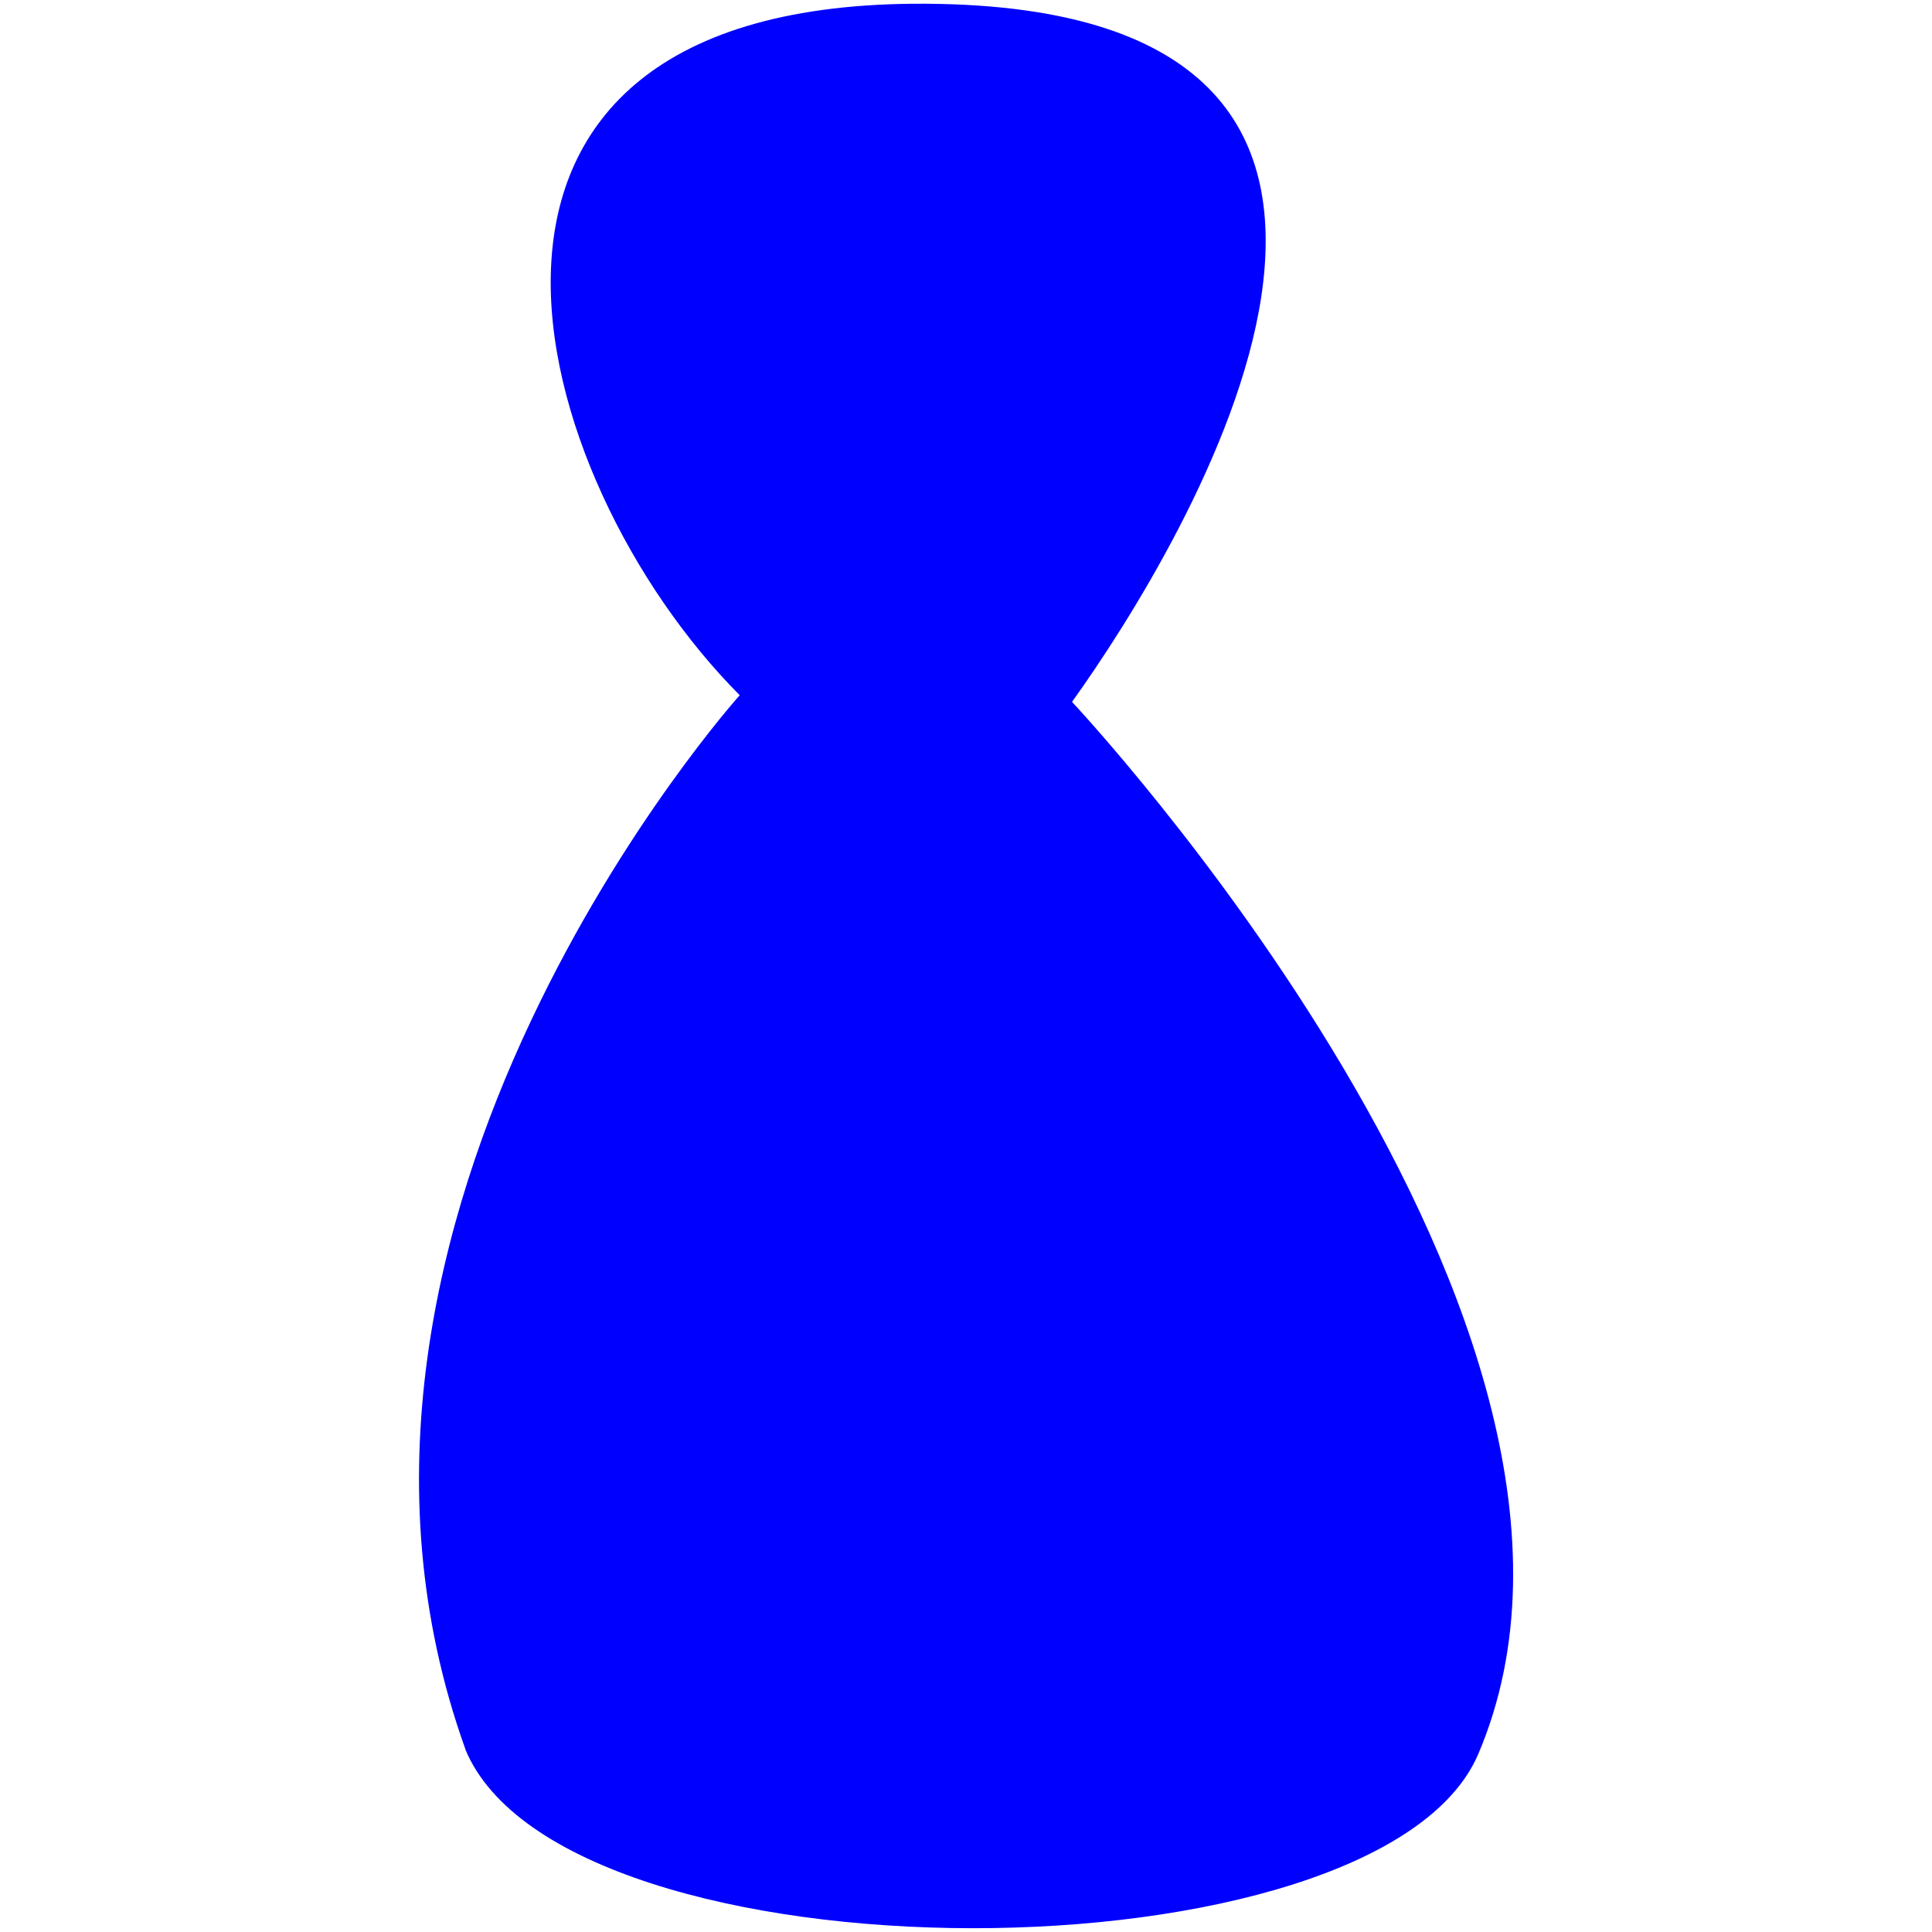
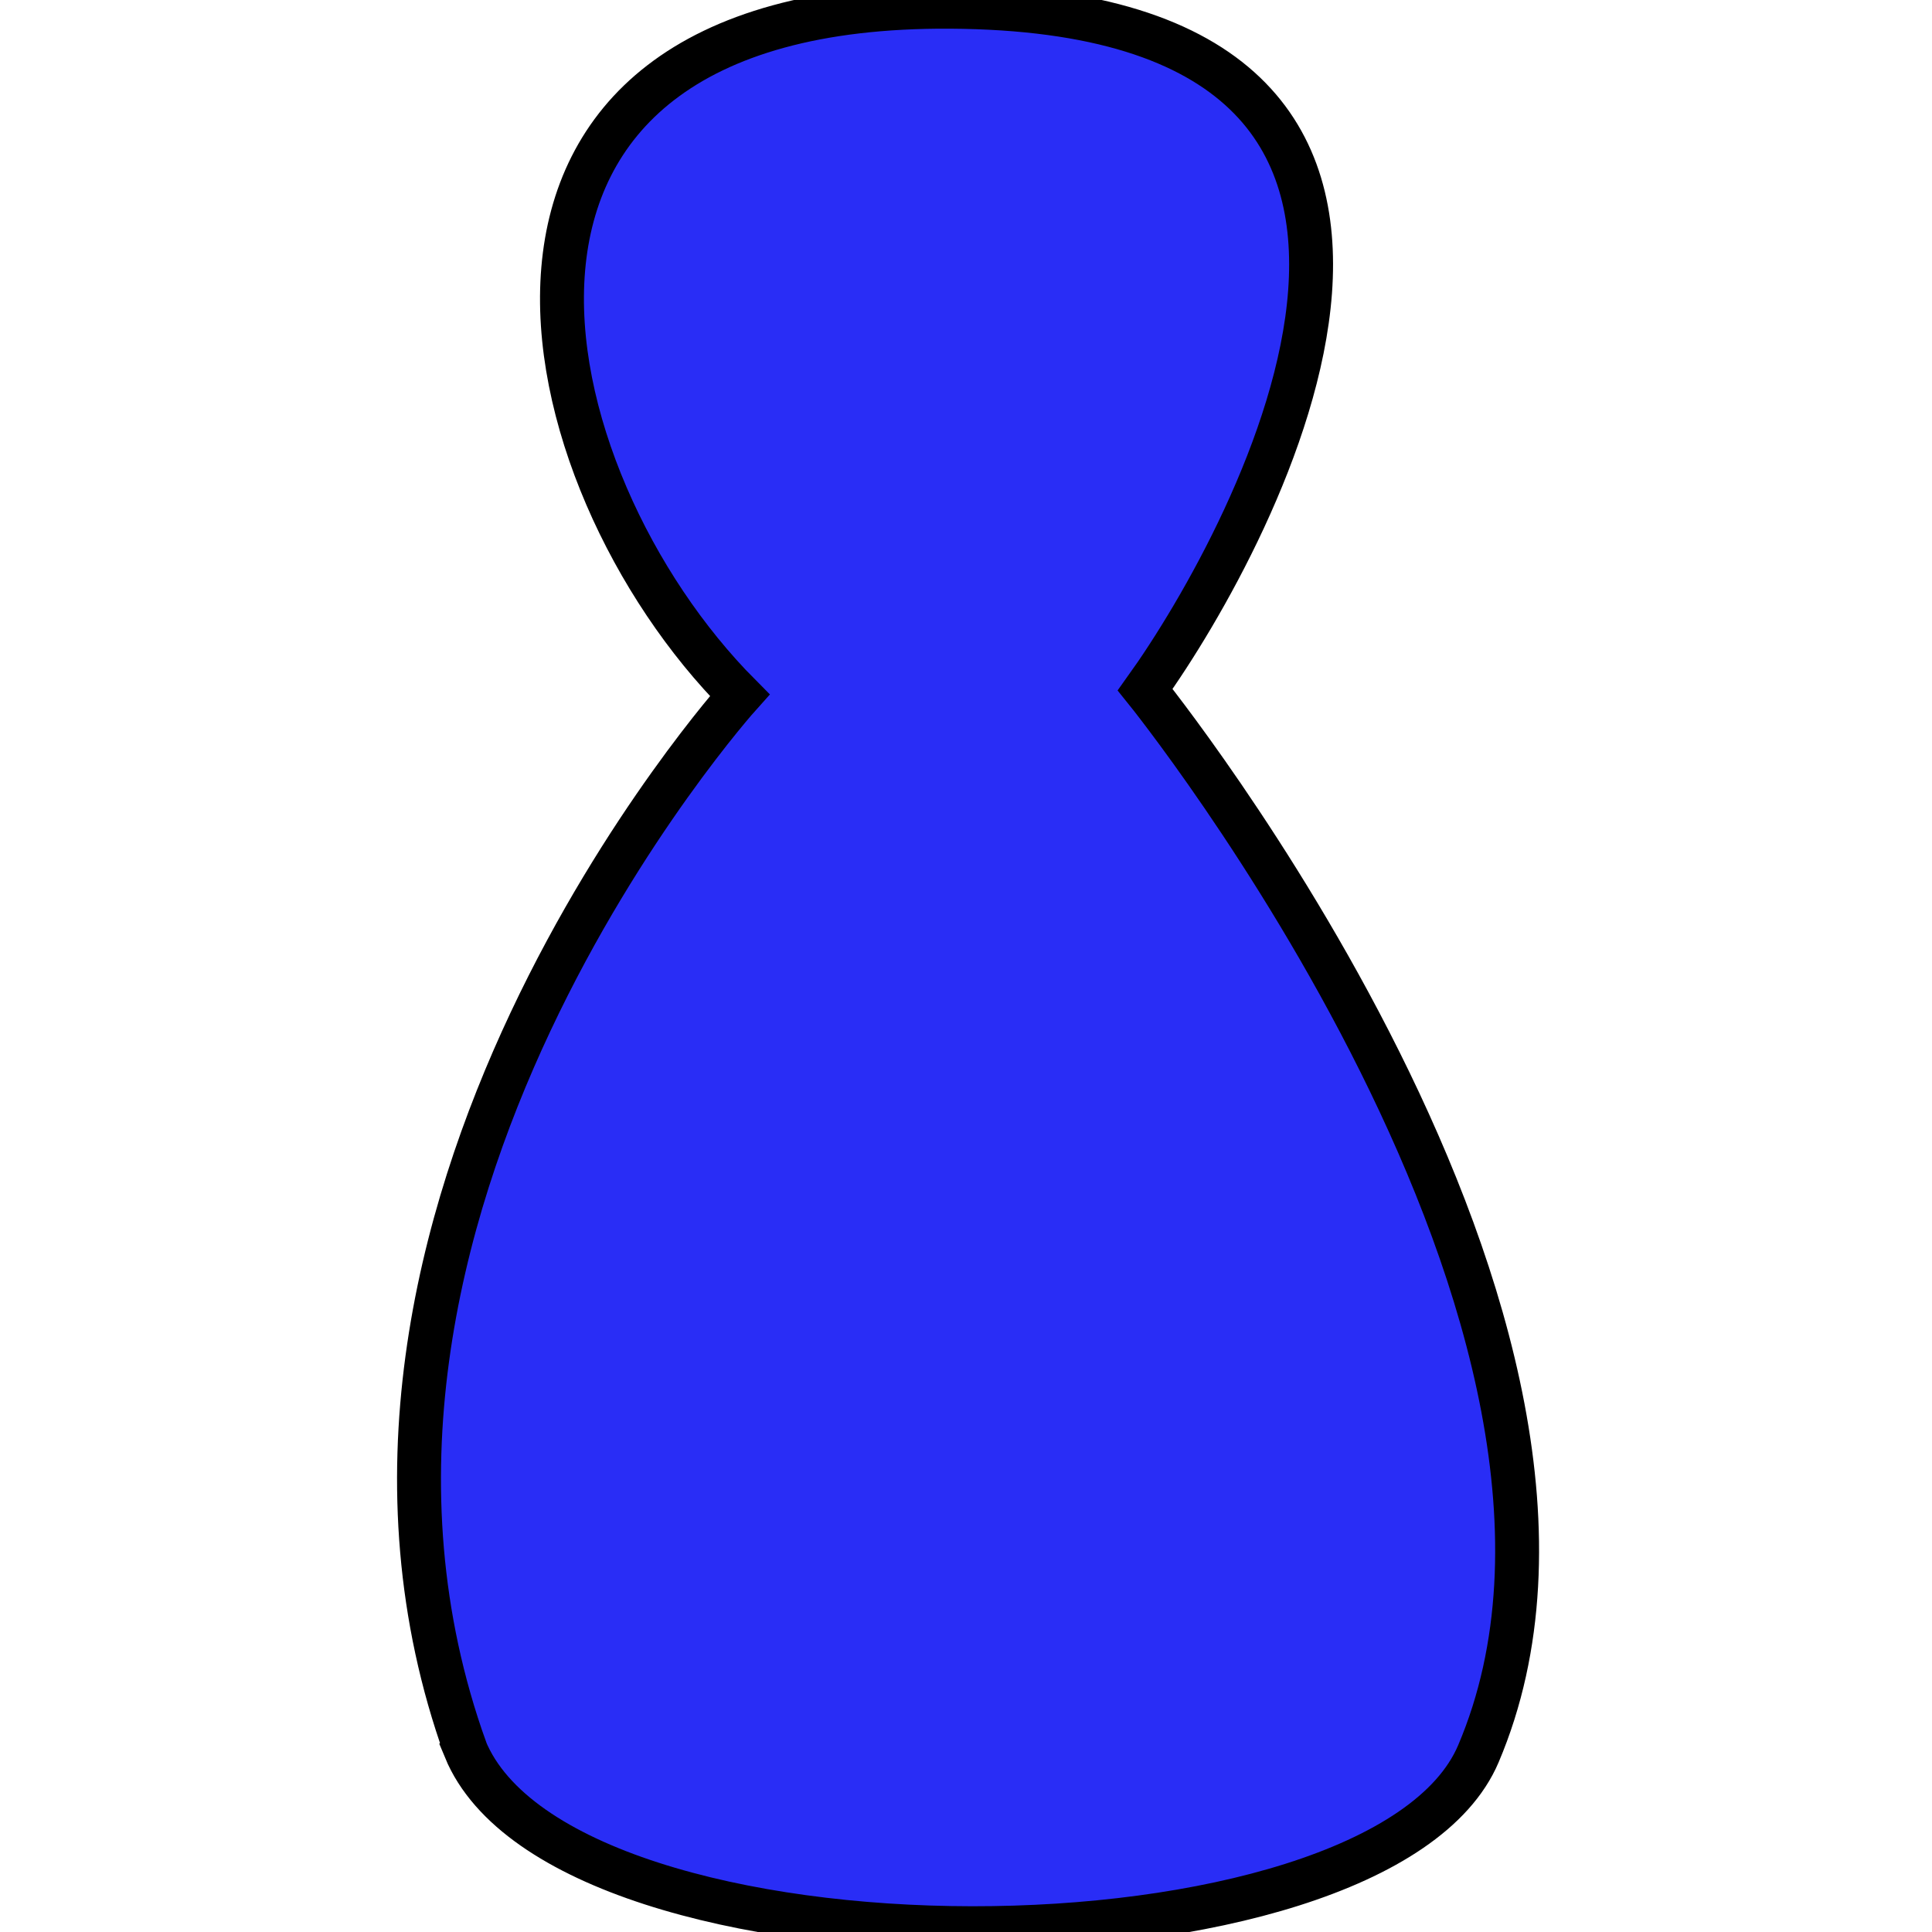
<svg xmlns="http://www.w3.org/2000/svg" width="22" height="22" viewBox="0 0 22 22" id="svg2" version="1.1">
  <defs id="defs4" />
  <g id="layer1" transform="translate(-58.0558,-109.1765)">
-     <path style="fill:#0000ff;fill-opacity:1;fill-rule:evenodd;stroke:none;stroke-width:1px;stroke-linecap:butt;stroke-linejoin:miter;stroke-opacity:1" d="m 63.354,129.095 c 1.125,2.723 10.412,2.695 11.536,0.053 2.067,-4.86 -4.627,-11.979 -4.627,-11.979 1.256,-1.751 5.048,-7.912 -1.667,-7.95 -6.103,-0.035 -4.566,5.414 -2.117,7.874 0,0 -5.31,5.913 -3.124,12.001 z" id="path4147" />
+     <path style="fill:#292df6;fill-opacity:1;fill-rule:evenodd;stroke:#000000;stroke-width:0.5;stroke-linecap:butt;stroke-linejoin:miter;stroke-miterlimit:4;stroke-dasharray:none;stroke-opacity:1" d="m 63.354,129.095 c 1.125,2.723 10.412,2.695 11.536,0.053 2.067,-4.86 -3.794,-12.118 -3.794,-12.118 1.256,-1.751 4.492,-7.738 -2.222,-7.777 -6.103,-0.035 -4.844,5.38 -2.395,7.84 0,0 -5.31,5.913 -3.124,12.001 z" id="path4147" />
  </g>
</svg>
